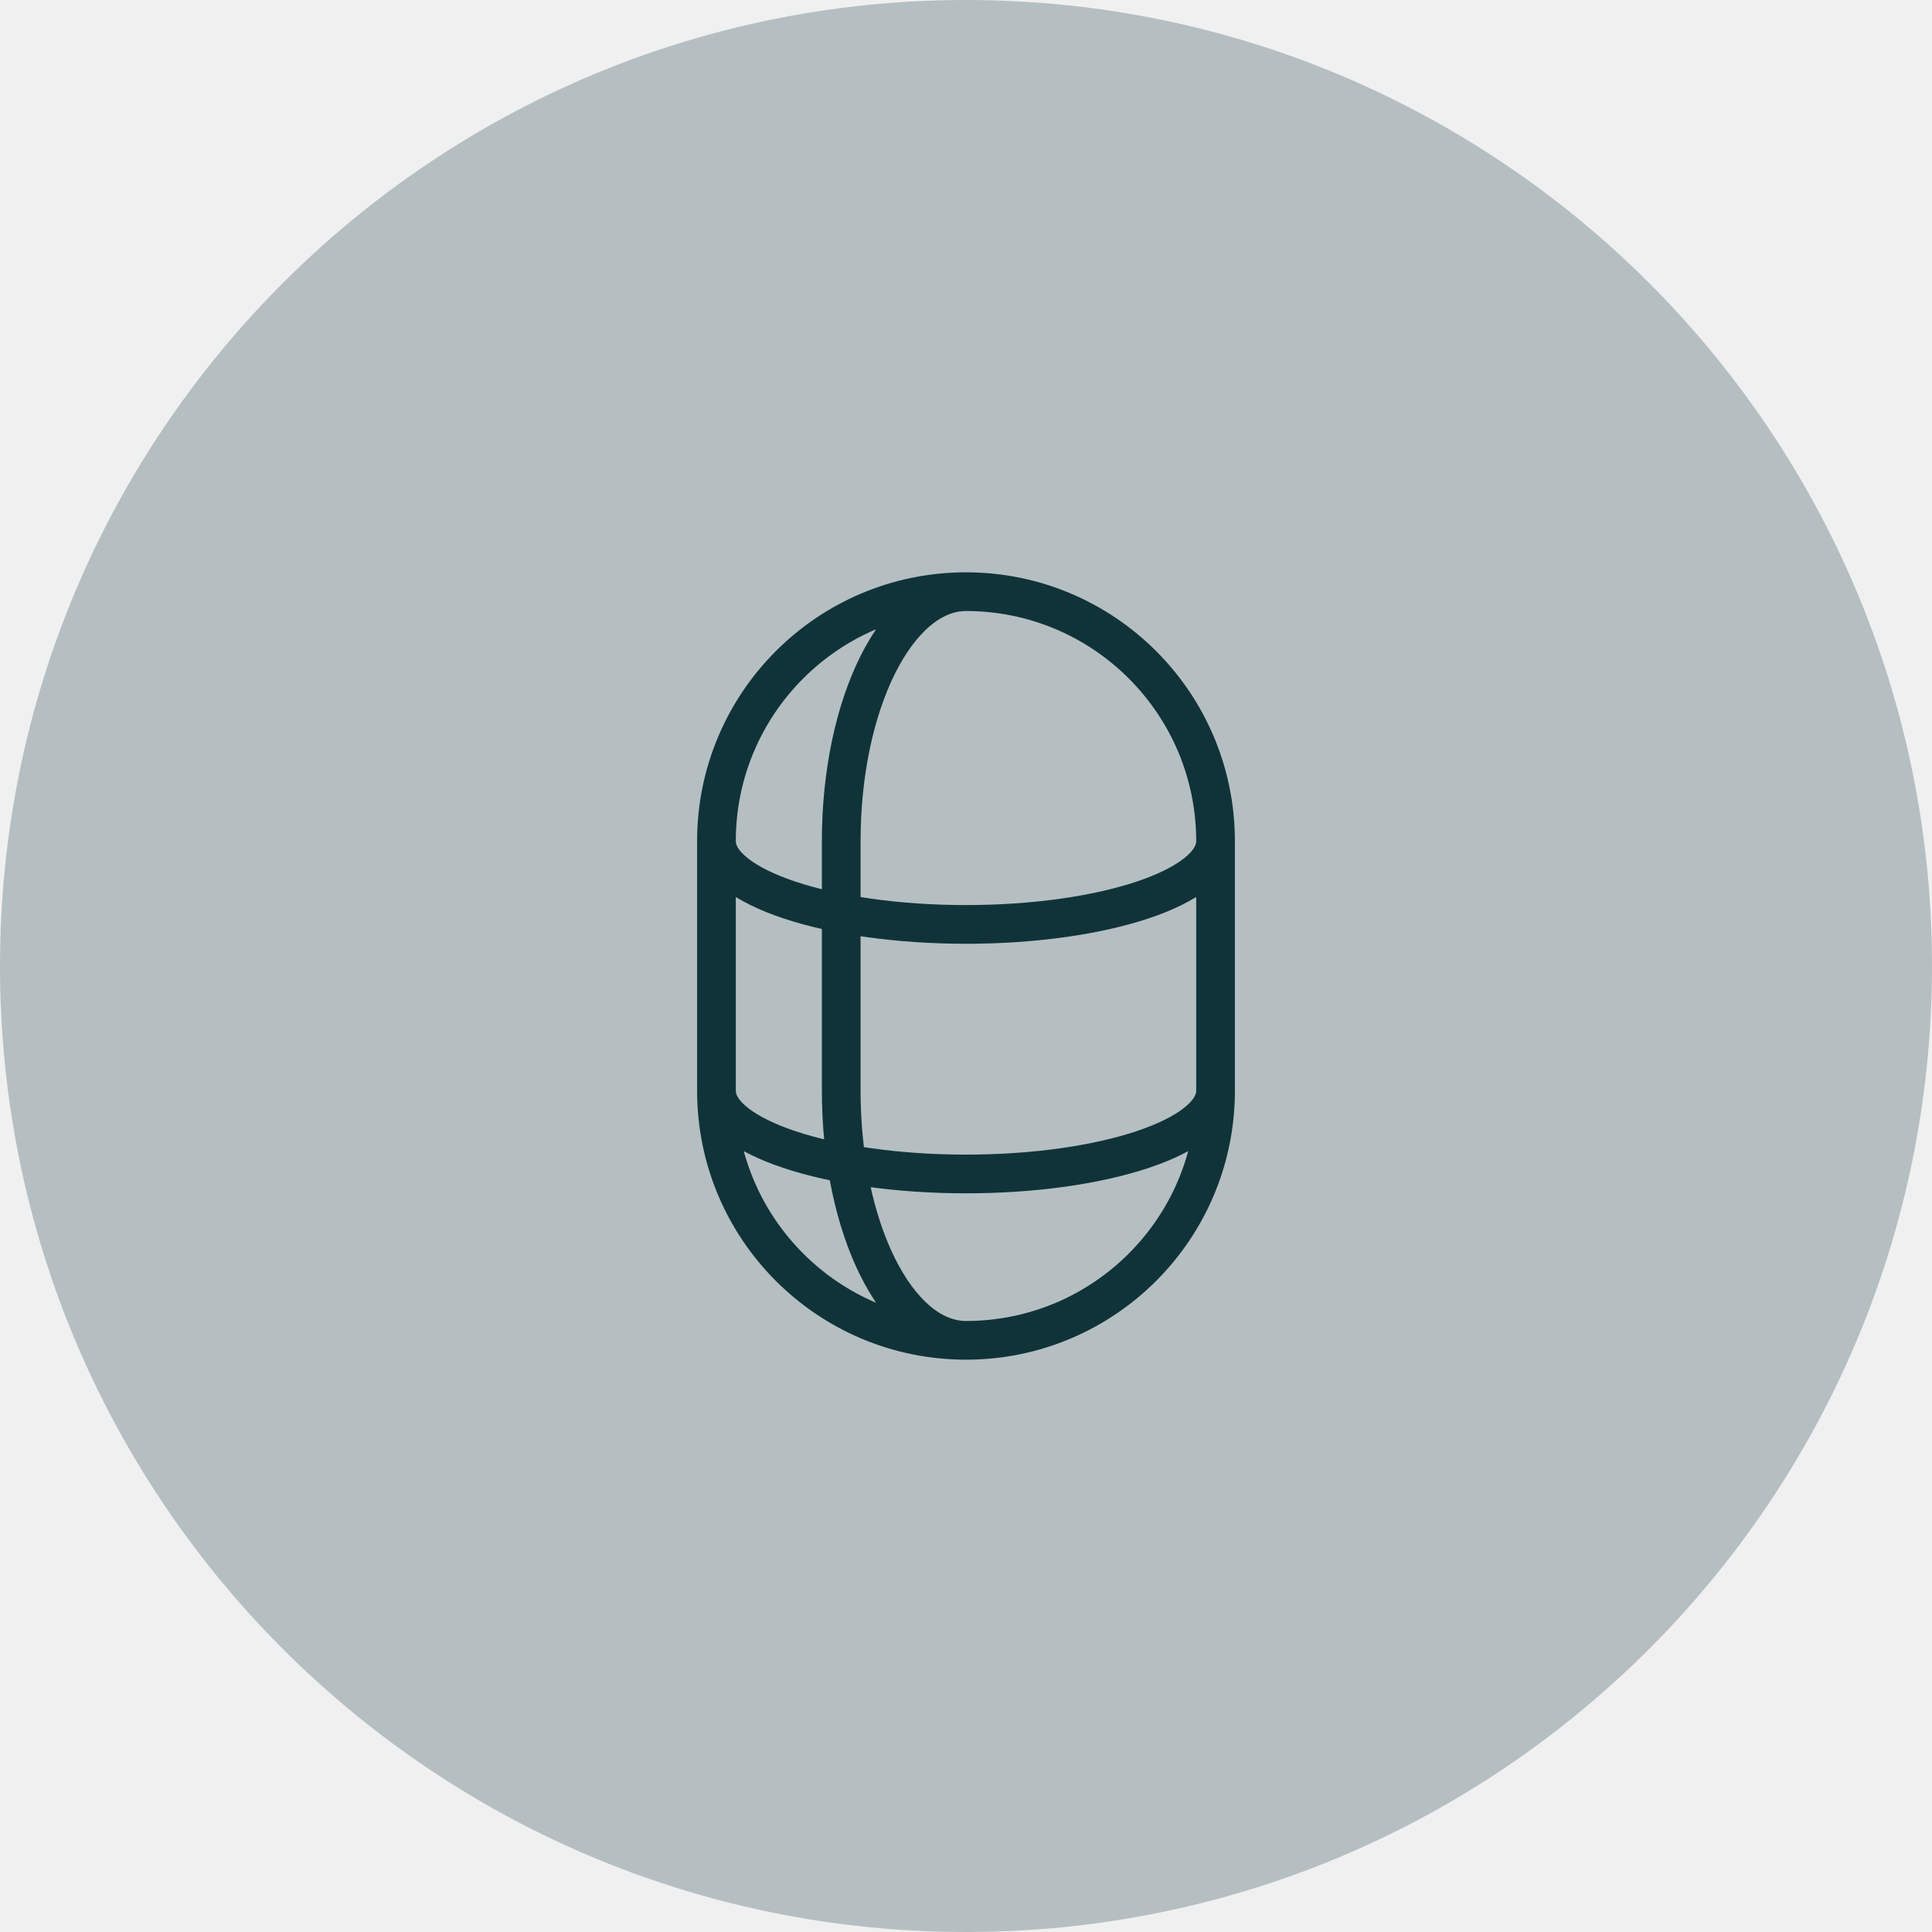
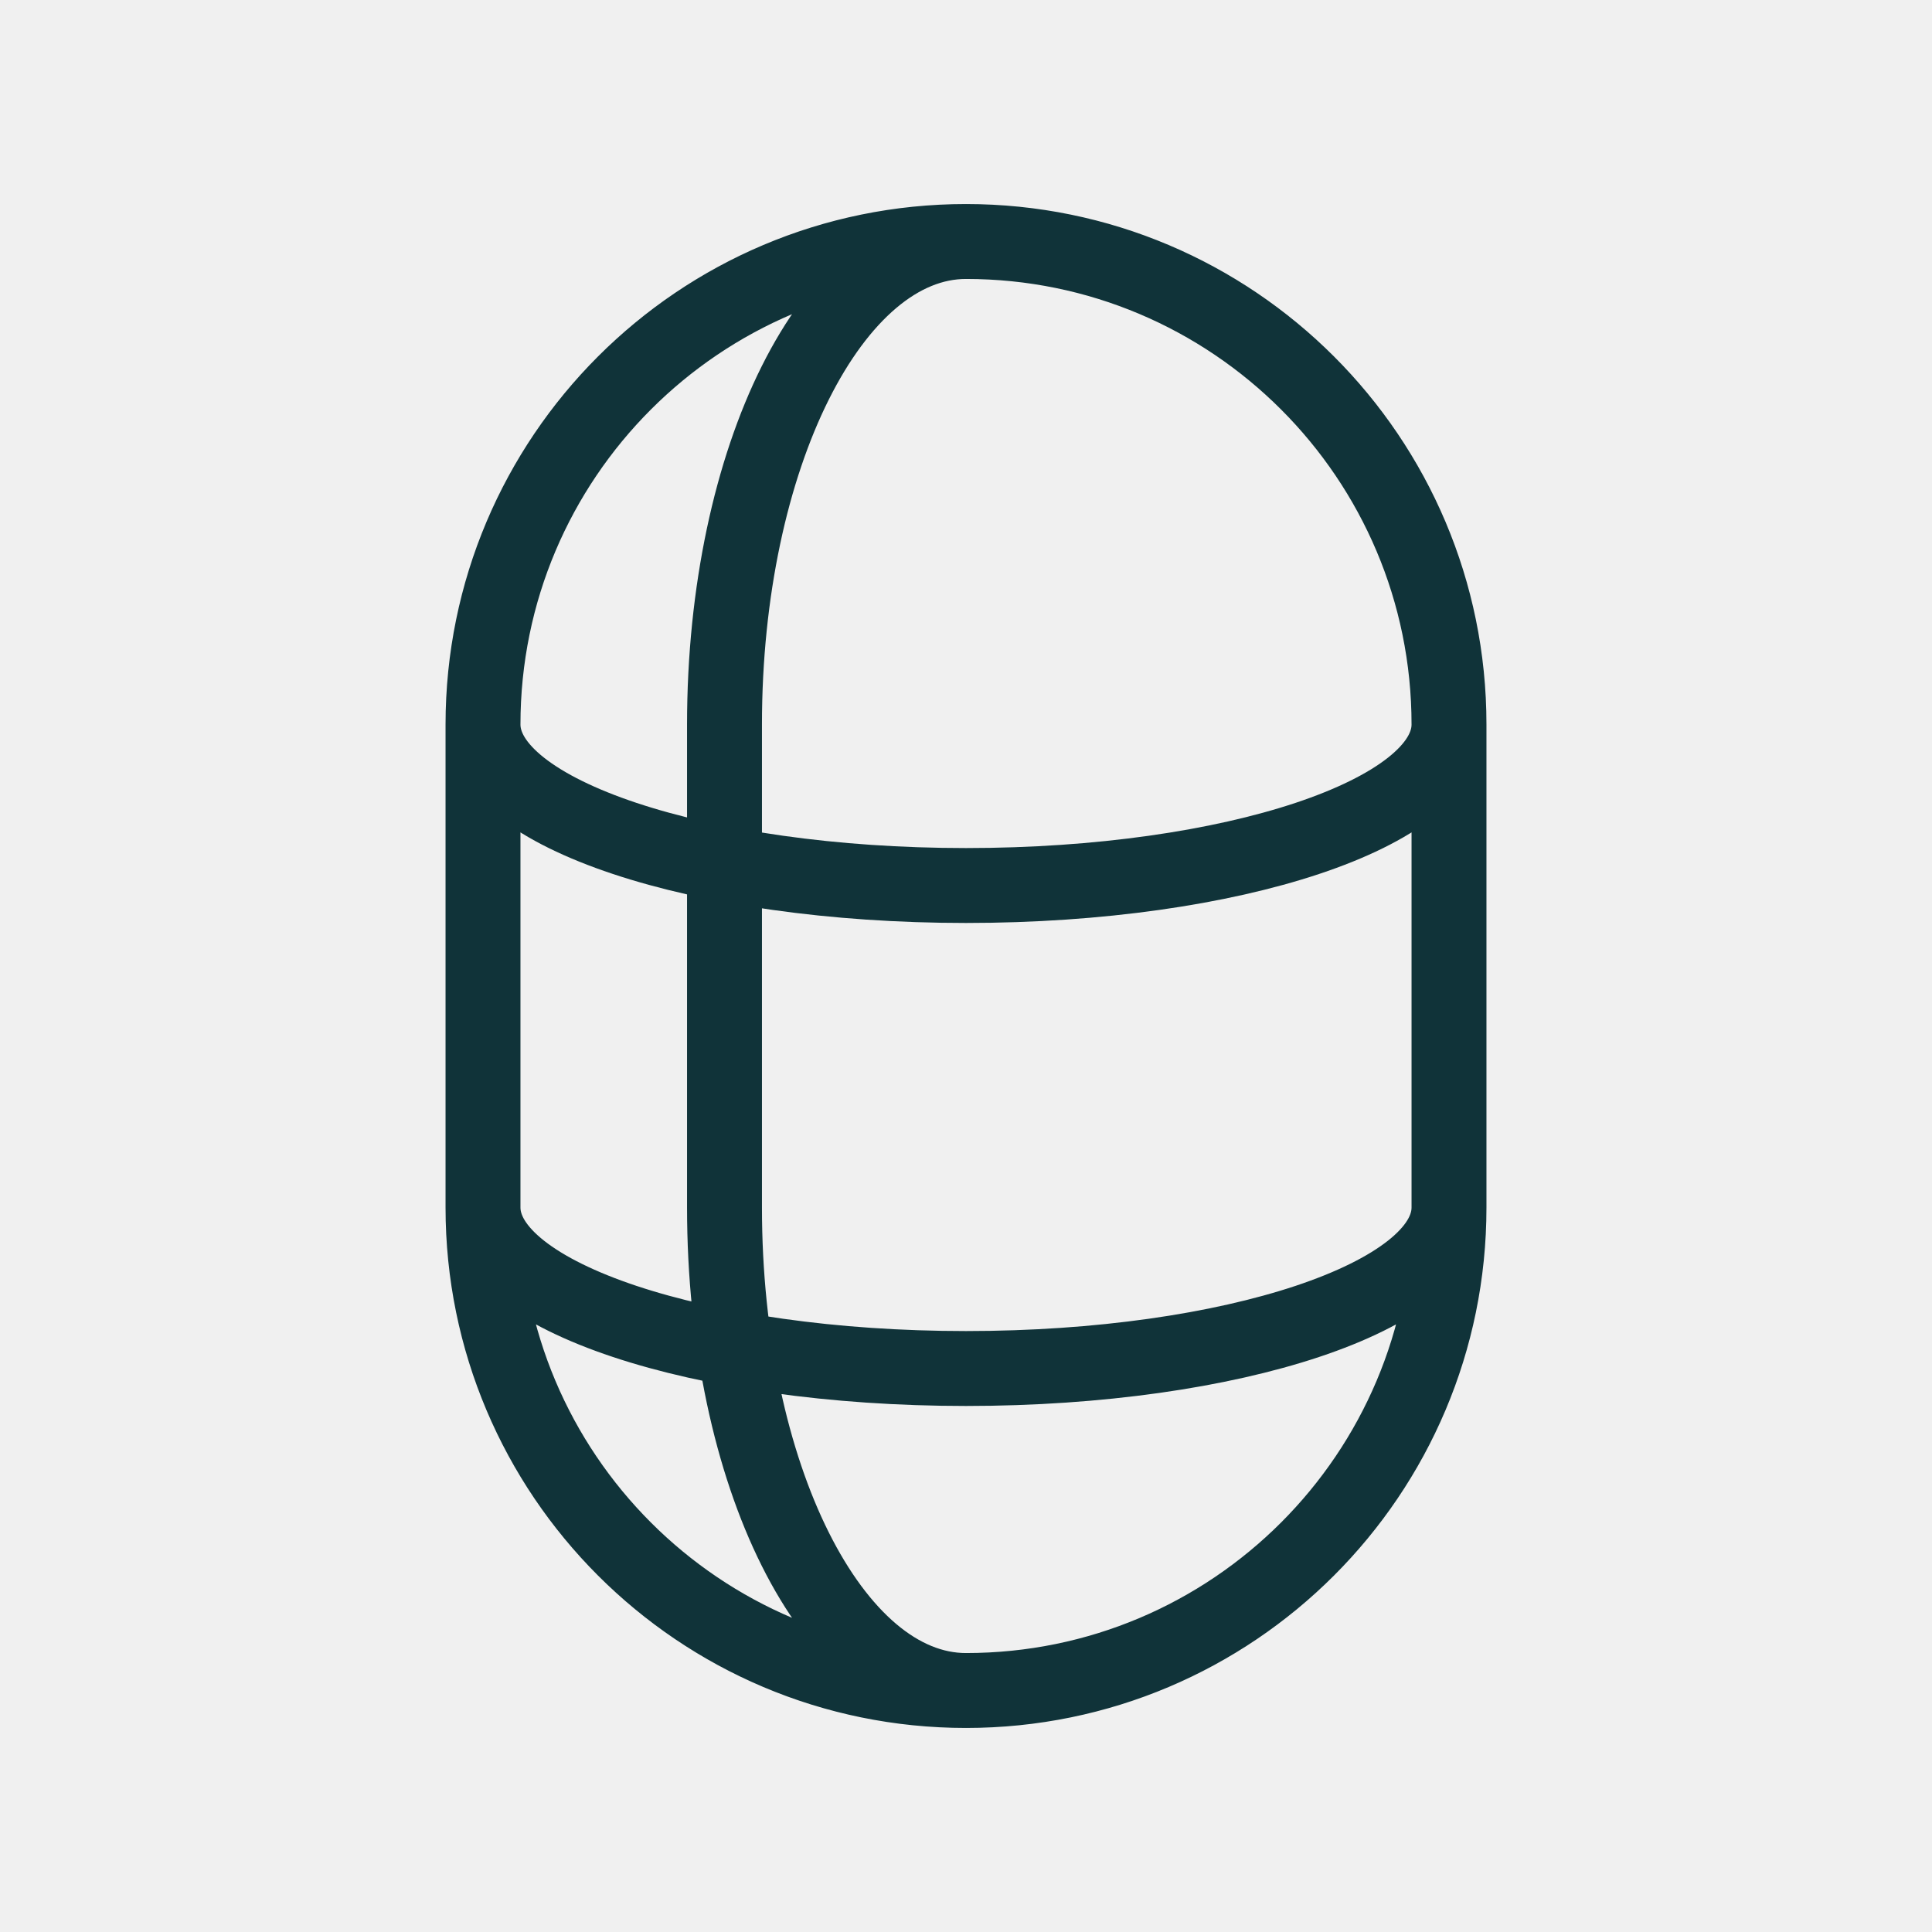
- <svg xmlns="http://www.w3.org/2000/svg" width="120" height="120" viewBox="0 0 120 120" fill="none">
-   <rect width="120" height="120" rx="60" fill="#B5BFC1" />
-   <g clip-path="url(#clip0_60_2742)">
-     <path d="M60 83.25C51.44 83.25 44.5 76.311 44.5 67.75M60 83.25C68.56 83.25 75.5 76.311 75.5 67.75M60 83.25C55.72 83.25 52.25 76.311 52.25 67.75V52.25C52.25 43.69 55.72 36.75 60 36.75M44.5 67.75V52.25M44.5 67.75C44.5 70.604 51.44 72.917 60 72.917C68.56 72.917 75.5 70.604 75.5 67.75M75.5 67.75V52.25M60 36.75C68.56 36.75 75.5 43.69 75.5 52.25M60 36.75C51.44 36.75 44.5 43.69 44.5 52.25M44.5 52.25C44.5 55.104 51.44 57.417 60 57.417C68.56 57.417 75.5 55.104 75.5 52.25" stroke="#103339" stroke-width="2.404" stroke-linecap="round" />
+ <svg xmlns="http://www.w3.org/2000/svg" width="62" height="62" viewBox="0 0 62 62" fill="none">
+   <g clip-path="url(#clip0_60_2711)">
+     <path d="M31 54.25C22.44 54.25 15.5 47.311 15.5 38.75M31 54.25C39.56 54.25 46.5 47.311 46.5 38.75M31 54.25C26.72 54.25 23.25 47.311 23.25 38.75V23.25C23.25 14.69 26.72 7.75 31 7.75M15.5 38.75V23.25M15.5 38.75C15.5 41.604 22.44 43.917 31 43.917C39.56 43.917 46.5 41.604 46.5 38.75M46.5 38.75V23.25M31 7.75C39.56 7.75 46.5 14.69 46.5 23.25M31 7.75C22.44 7.75 15.5 14.69 15.5 23.25M15.5 23.25C15.5 26.104 22.44 28.417 31 28.417C39.56 28.417 46.5 26.104 46.5 23.25" stroke="#103339" stroke-width="2.404" stroke-linecap="round" />
  </g>
  <defs>
-     <clipPath id="clip0_60_2742">
-       <rect width="62" height="62" fill="white" transform="translate(29 29)" />
+     <clipPath id="clip0_60_2711">
+       <rect width="62" height="62" fill="white" />
    </clipPath>
  </defs>
</svg>
